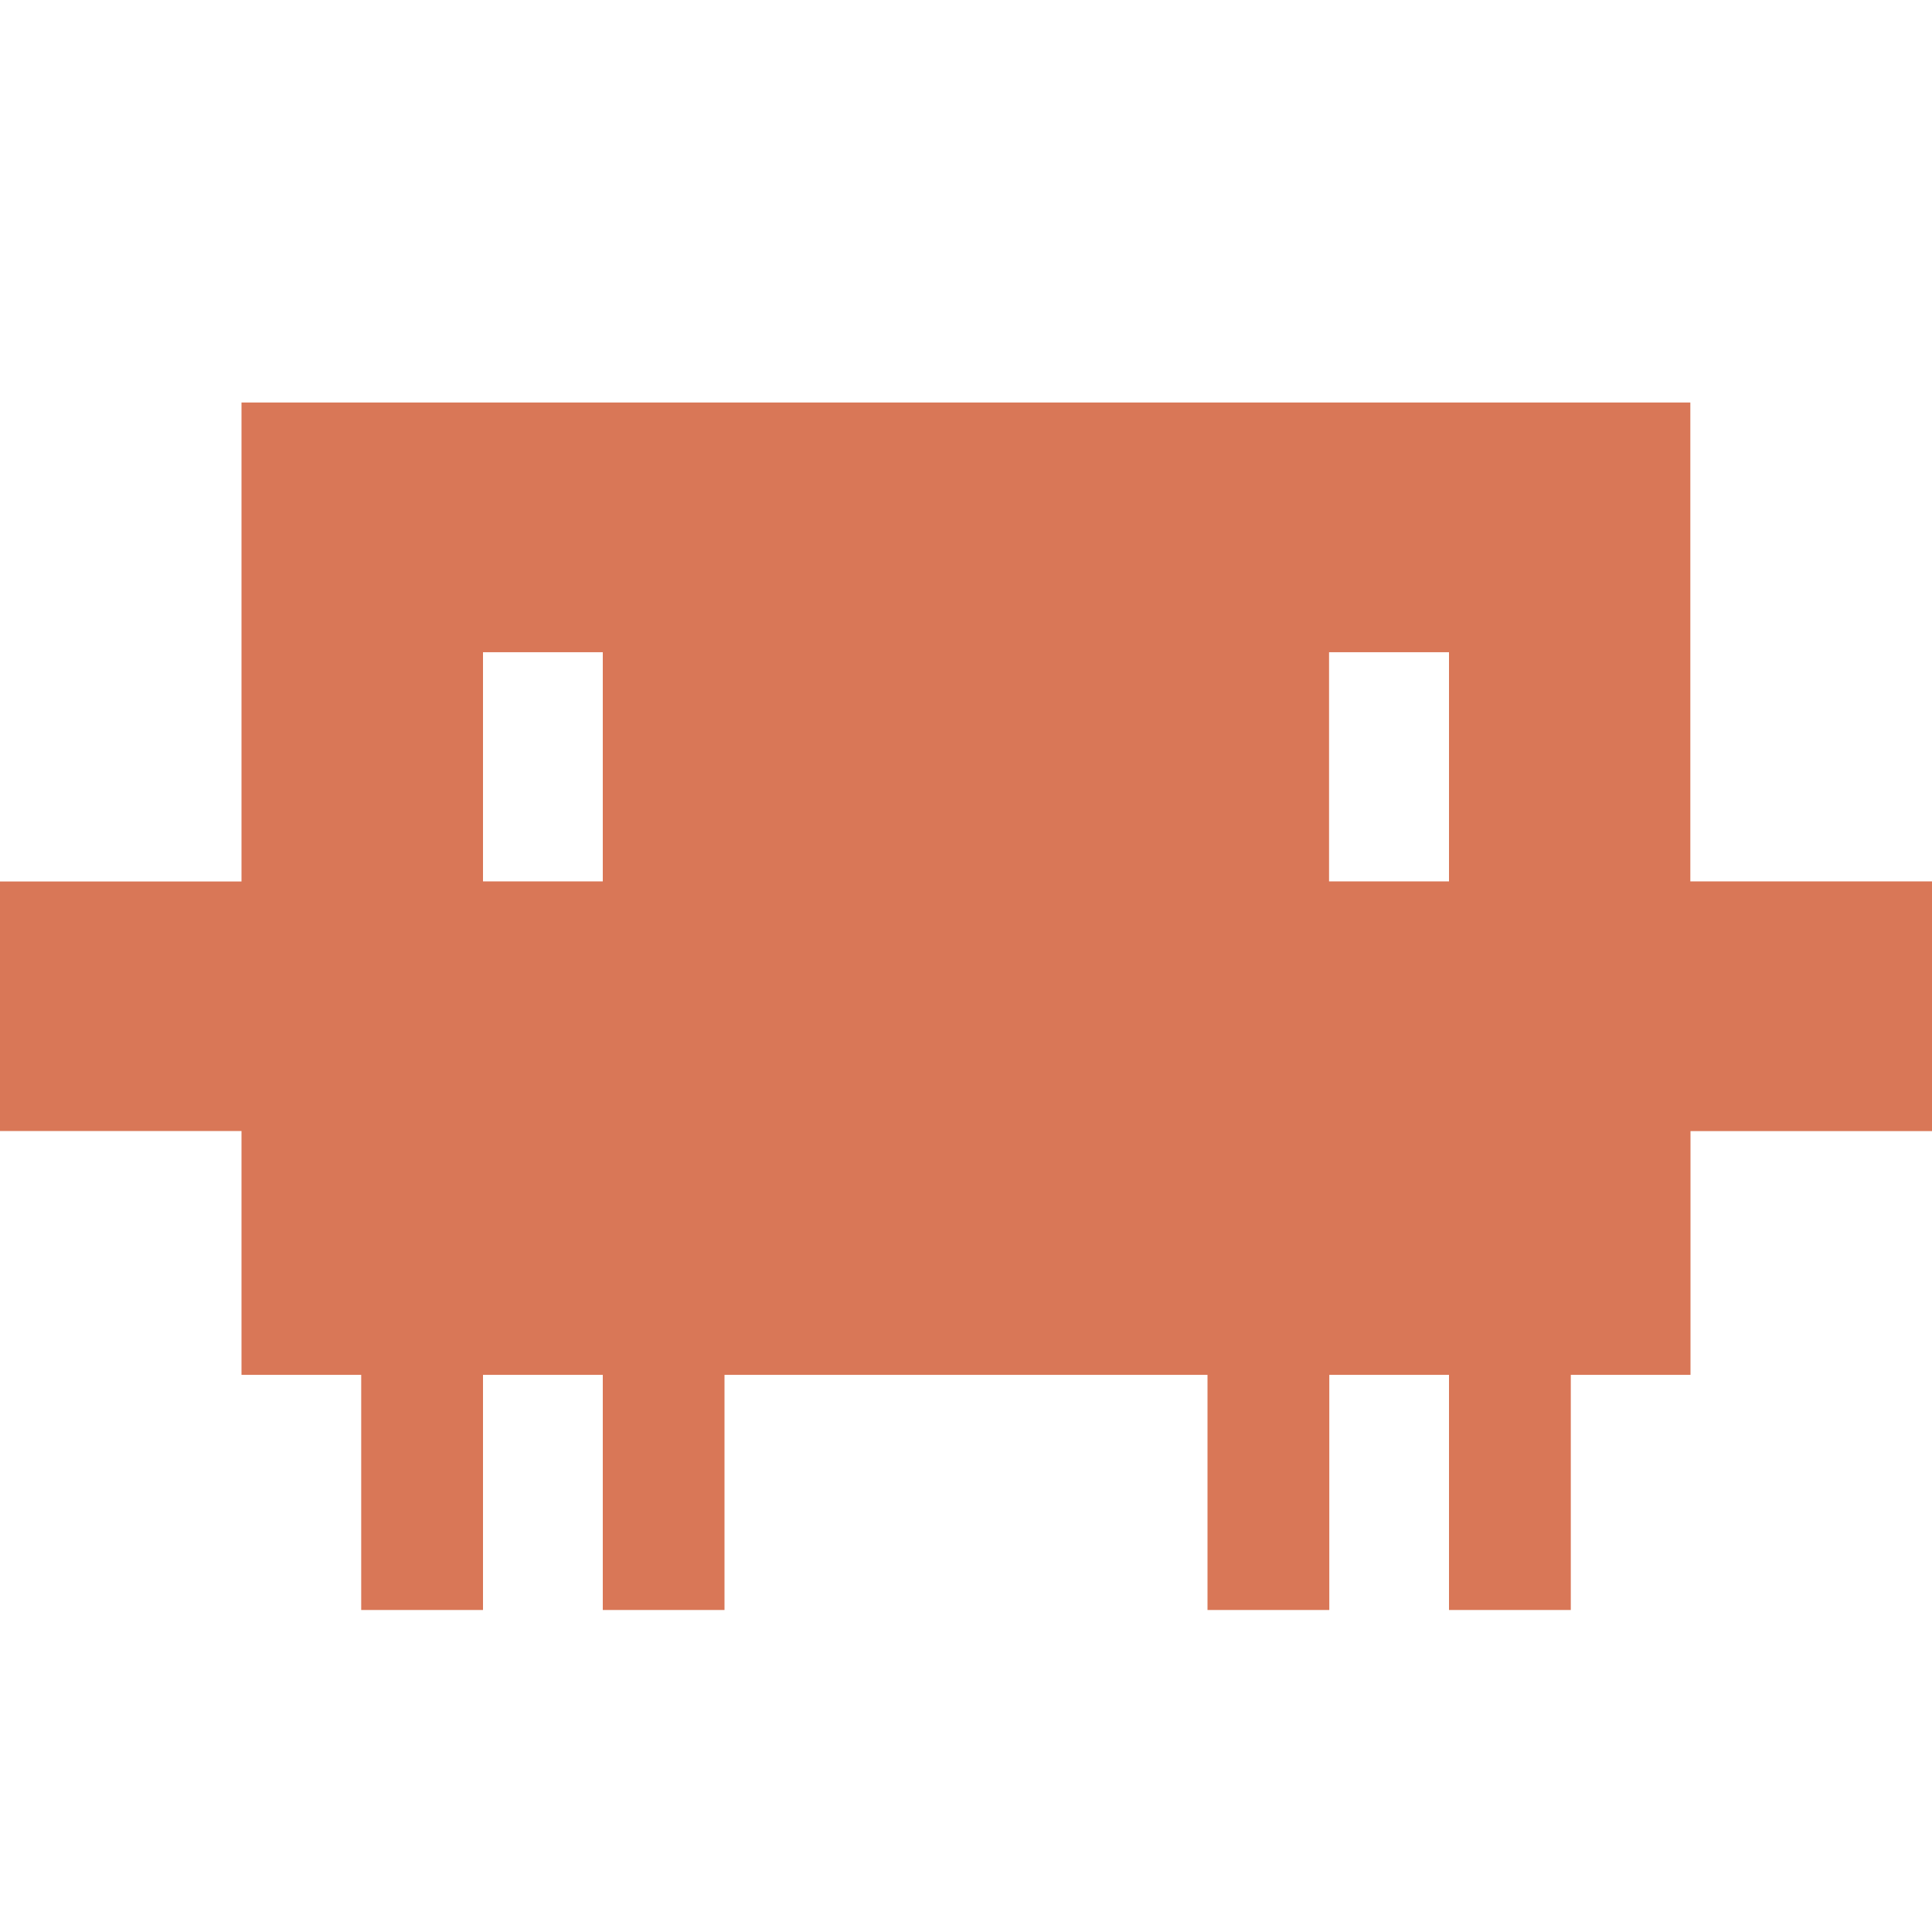
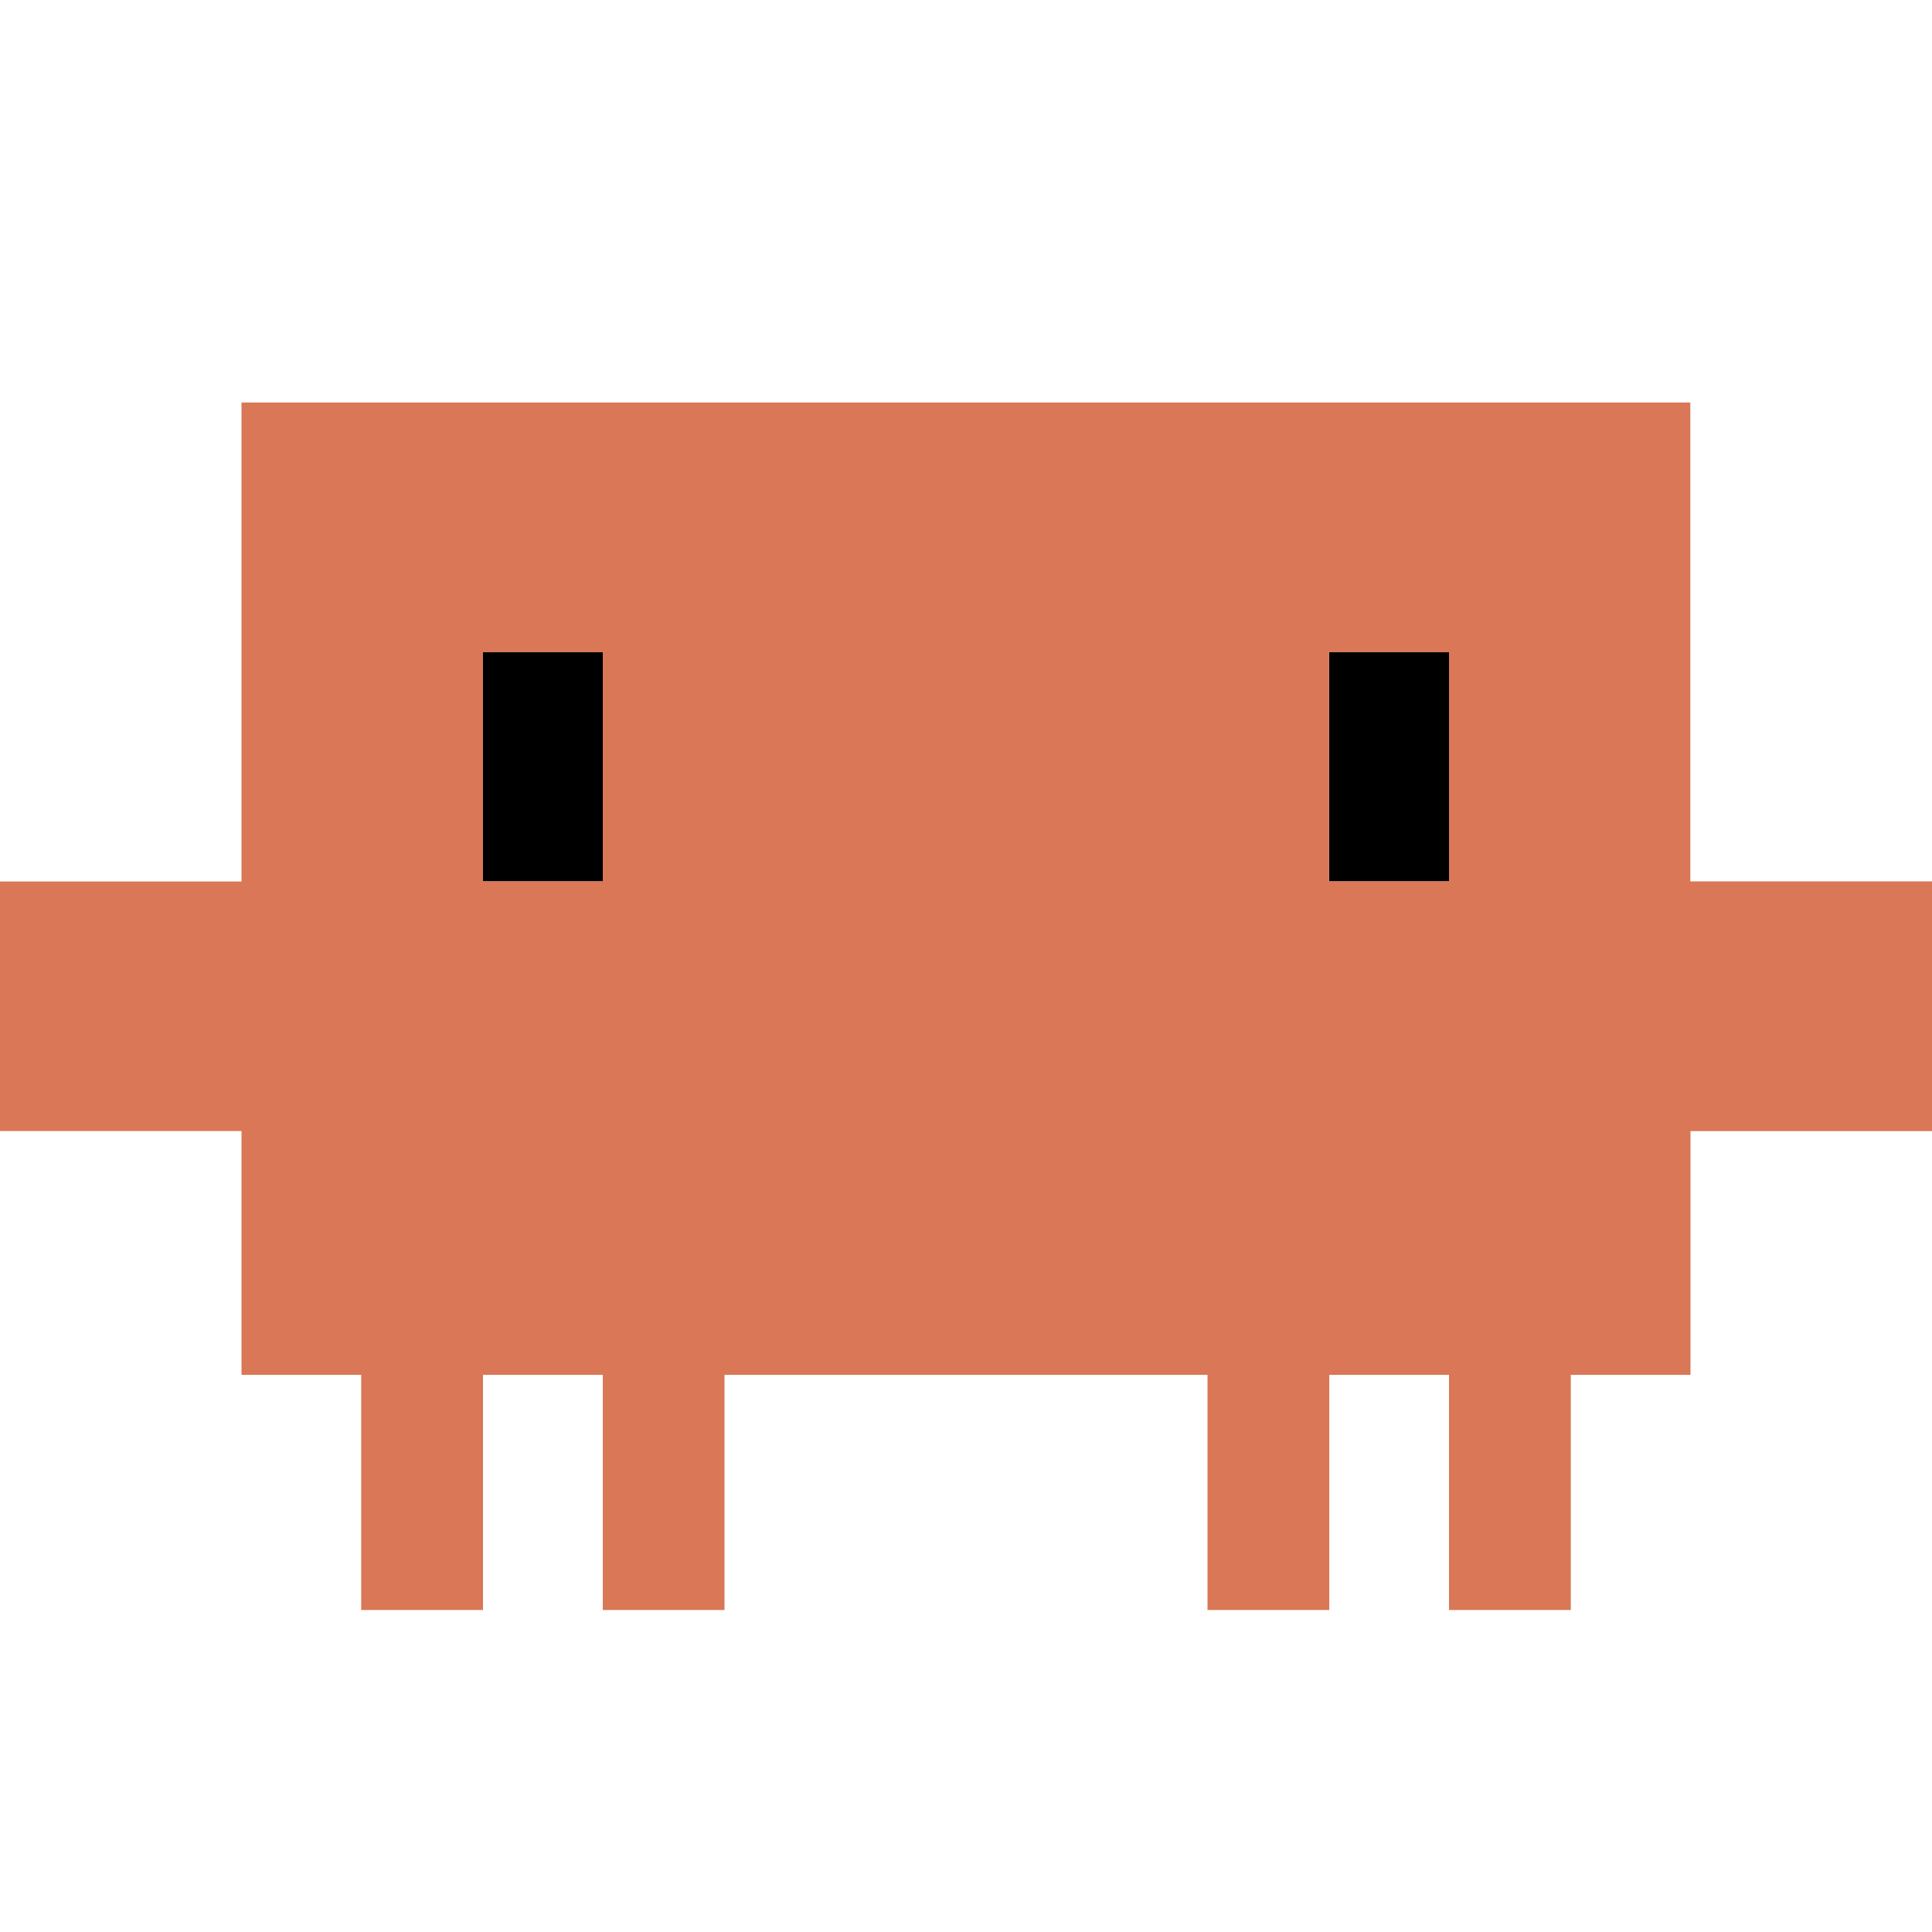
<svg xmlns="http://www.w3.org/2000/svg" height="1em" style="flex:none;line-height:1" viewBox="0 0 24 24" width="1em">
+   <rect x="6" y="8.102" width="1.488" height="2.847" fill="#000000" />
+   <rect x="16.51" y="8.102" width="1.49" height="2.847" fill="#000000" />
  <path clip-rule="evenodd" d="M20.998 10.949H24v3.102h-3v3.028h-1.487V20H18v-2.921h-1.487V20H15v-2.921H9V20H7.488v-2.921H6V20H4.487v-2.921H3V14.05H0V10.95h3V5h17.998v5.949zM6 10.949h1.488V8.102H6v2.847zm10.51 0H18V8.102h-1.49v2.847z" fill="#D97757" fill-rule="evenodd" />
</svg>
